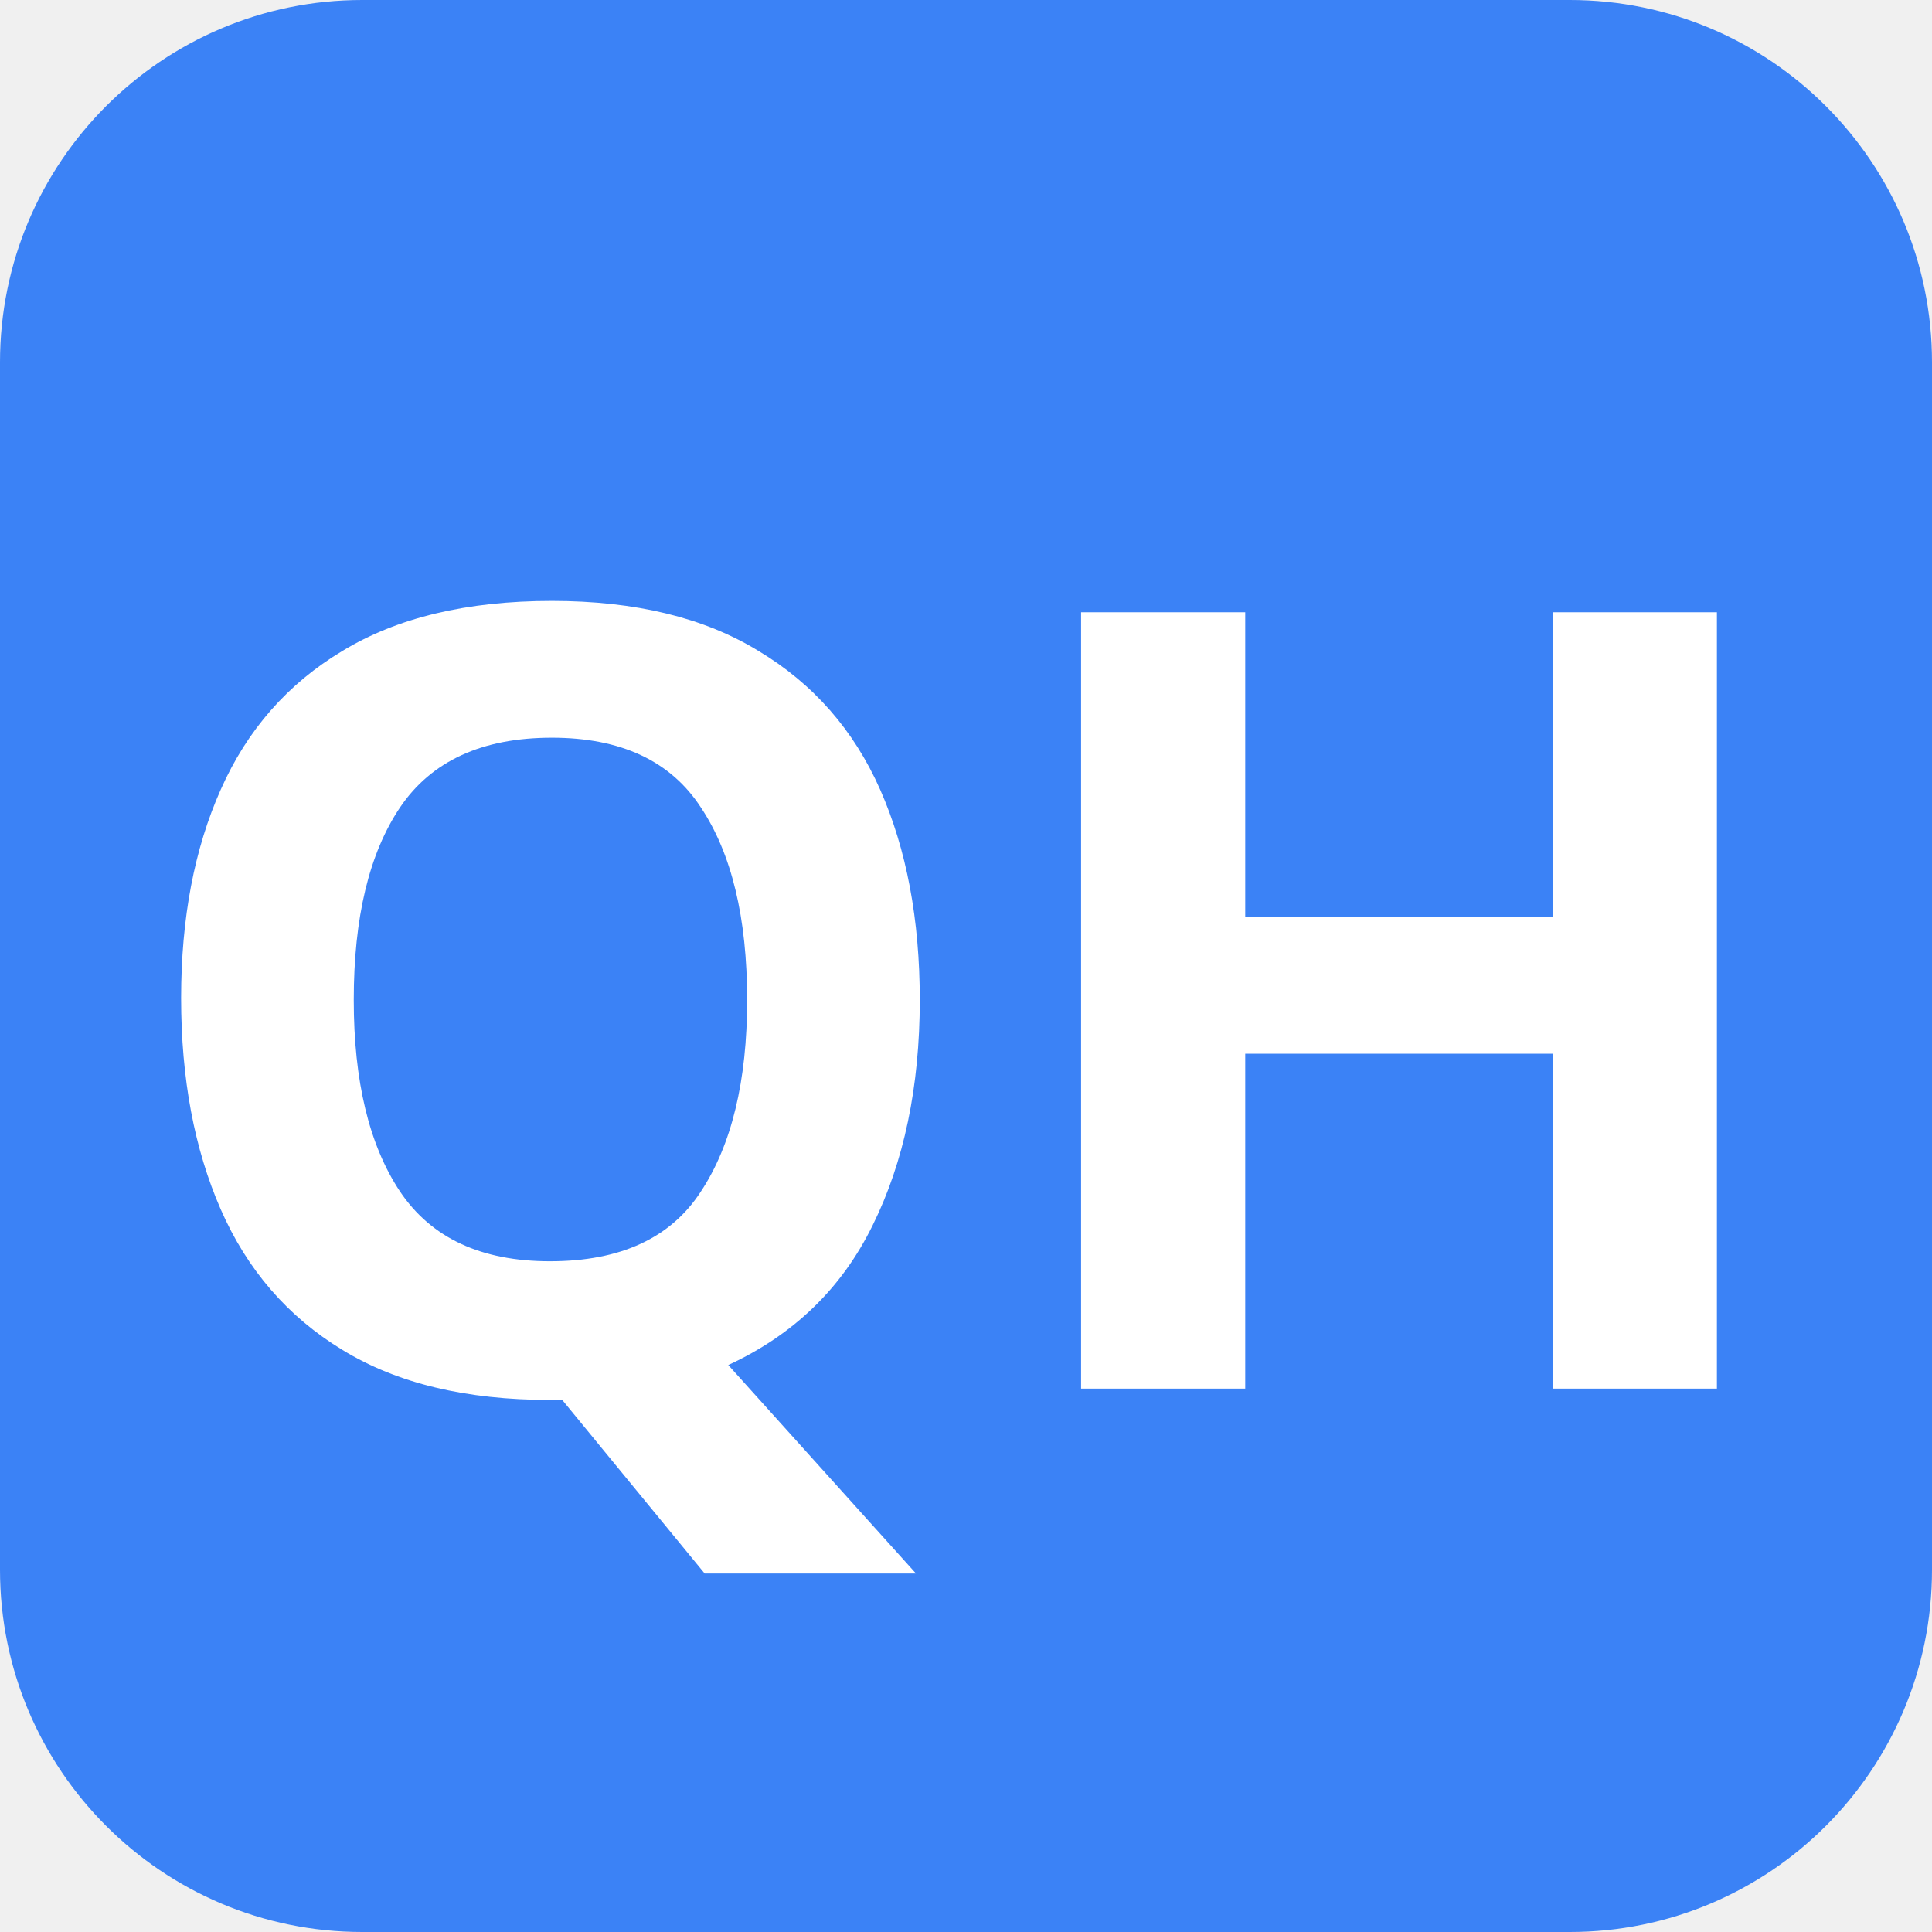
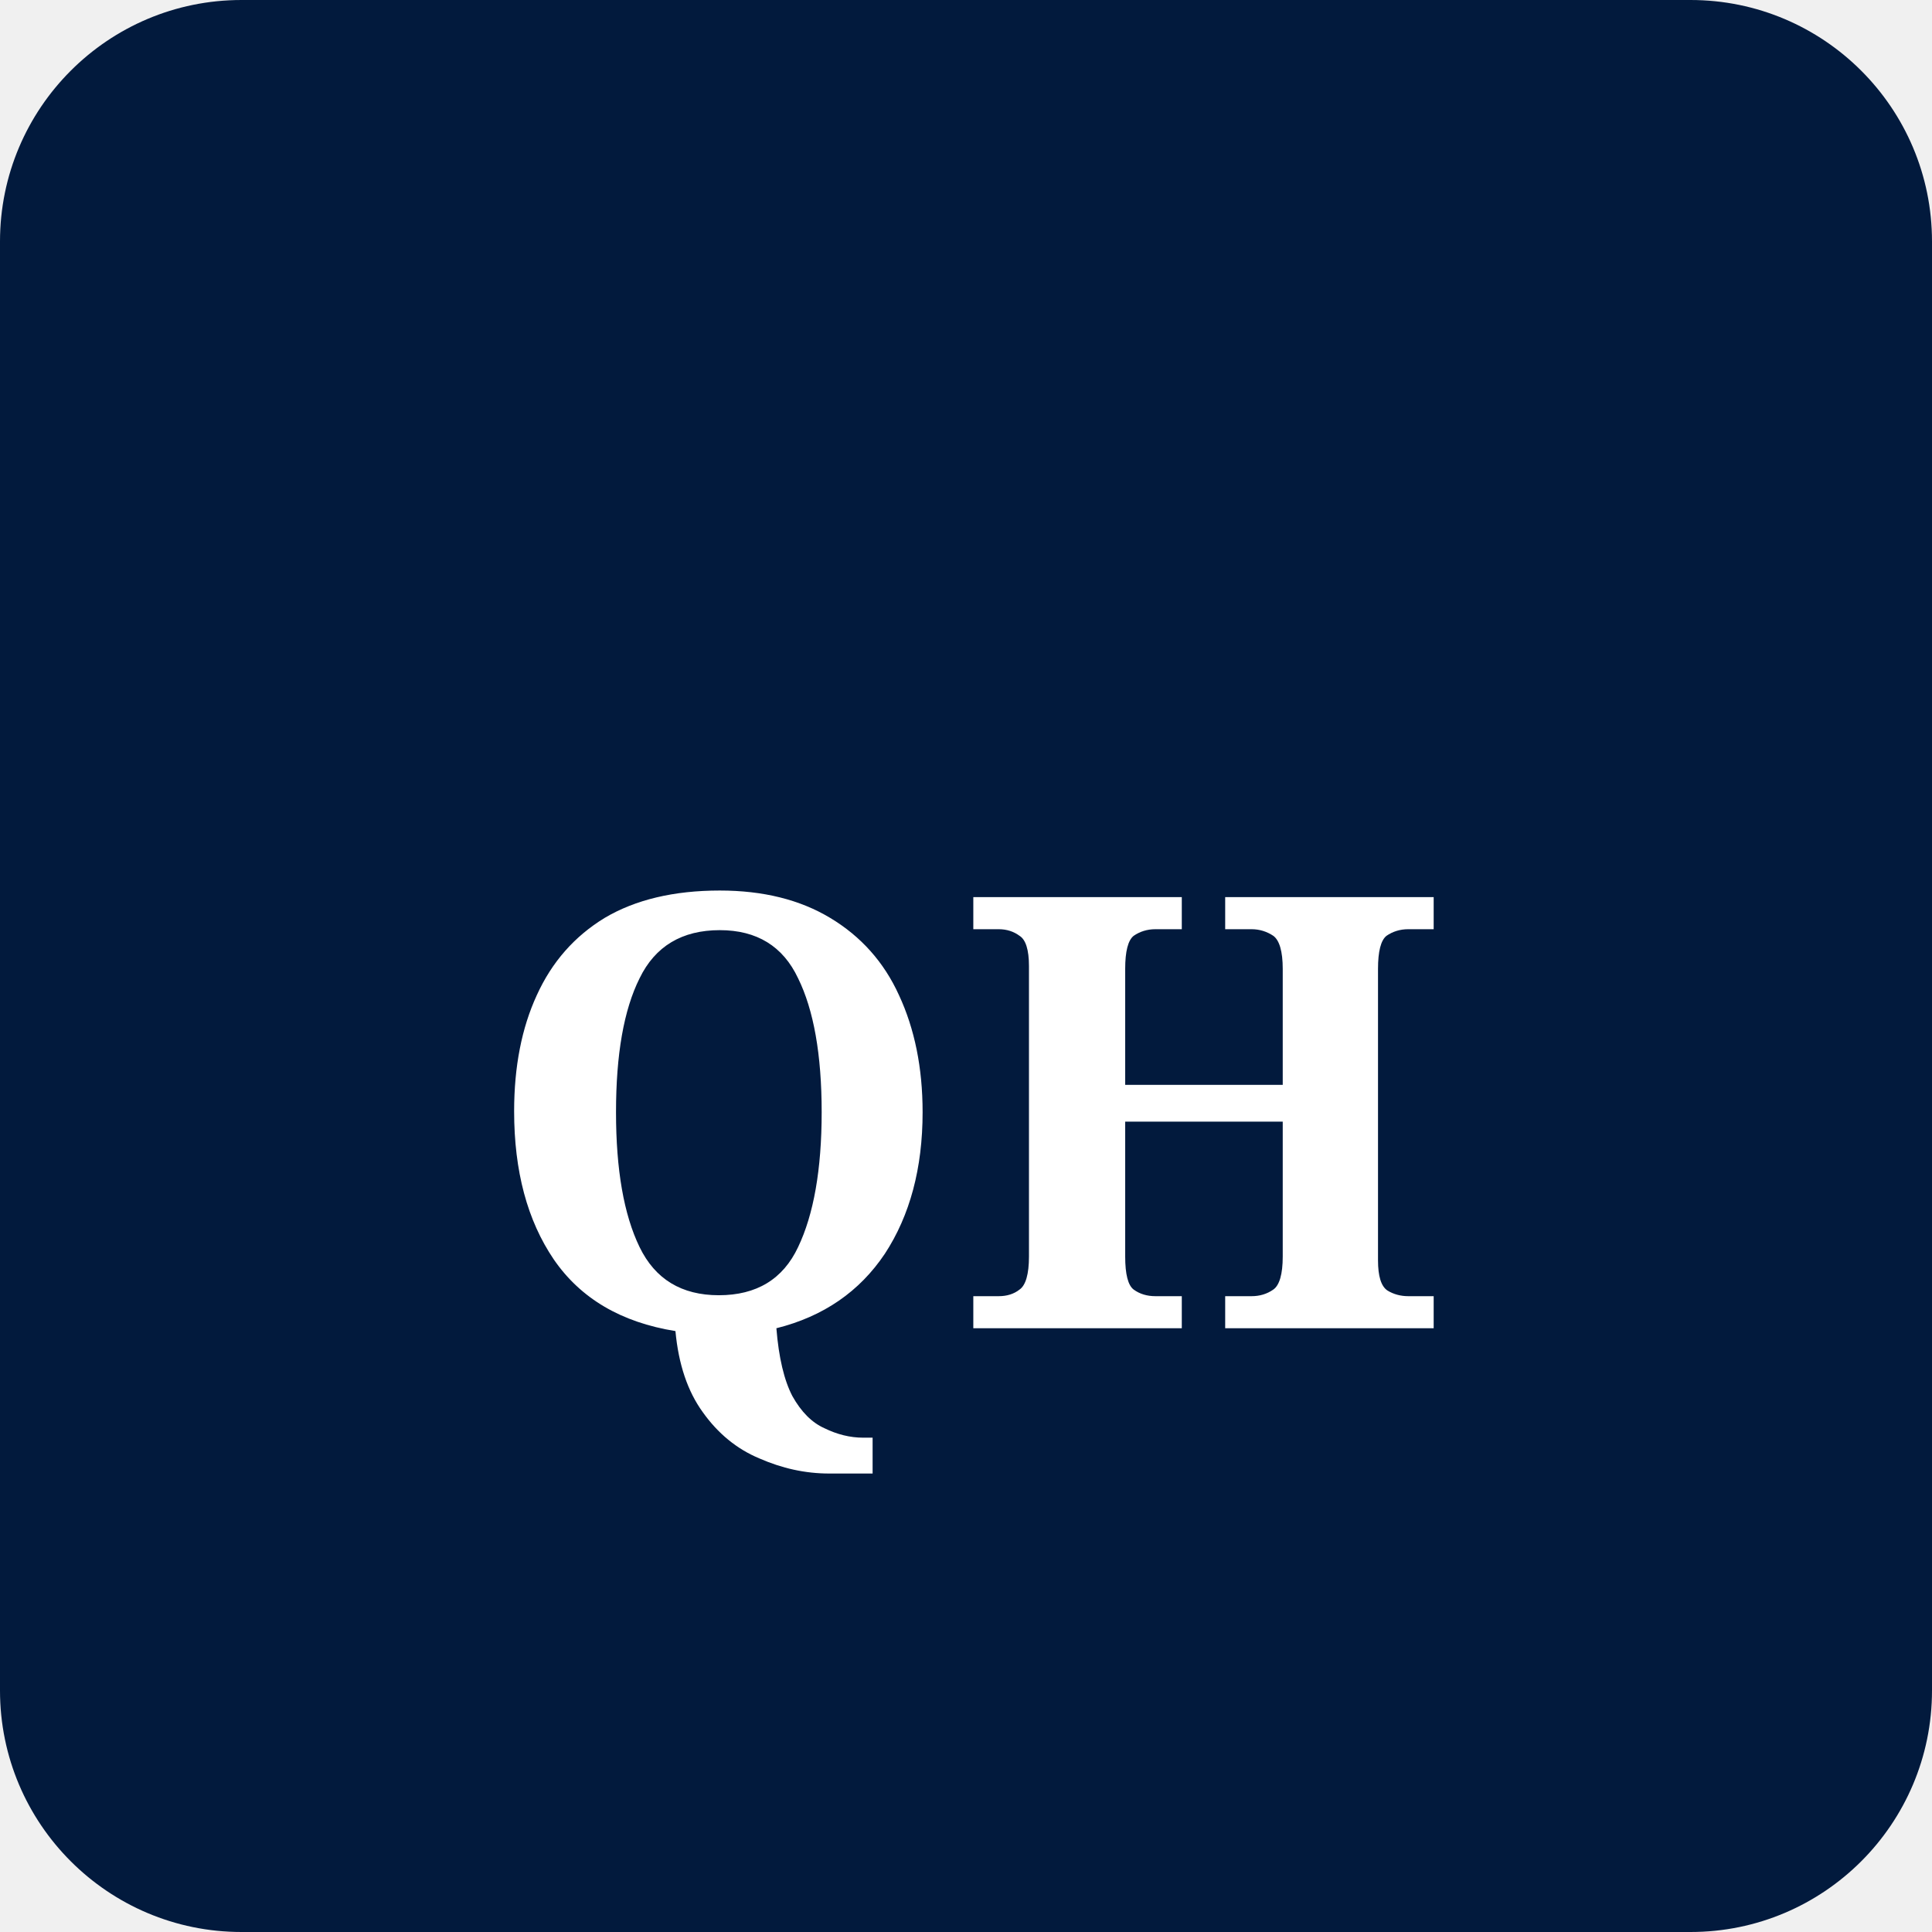
- <svg xmlns="http://www.w3.org/2000/svg" viewBox="0 0 32 32" fill="none">
-   <rect width="32" height="32" rx="6" fill="#3b82f6" />
-   <text x="16" y="23" font-family="system-ui, sans-serif" font-size="18" font-weight="bold" fill="white" text-anchor="middle">QH</text>
+ <svg xmlns="http://www.w3.org/2000/svg" viewBox="0 0 32 32">
+   <rect width="32" height="32" rx="4" fill="#021A3D" />
+   <text x="16" y="22" font-family="Georgia, serif" font-size="10" font-weight="bold" fill="white" text-anchor="middle">QH</text>
</svg>
